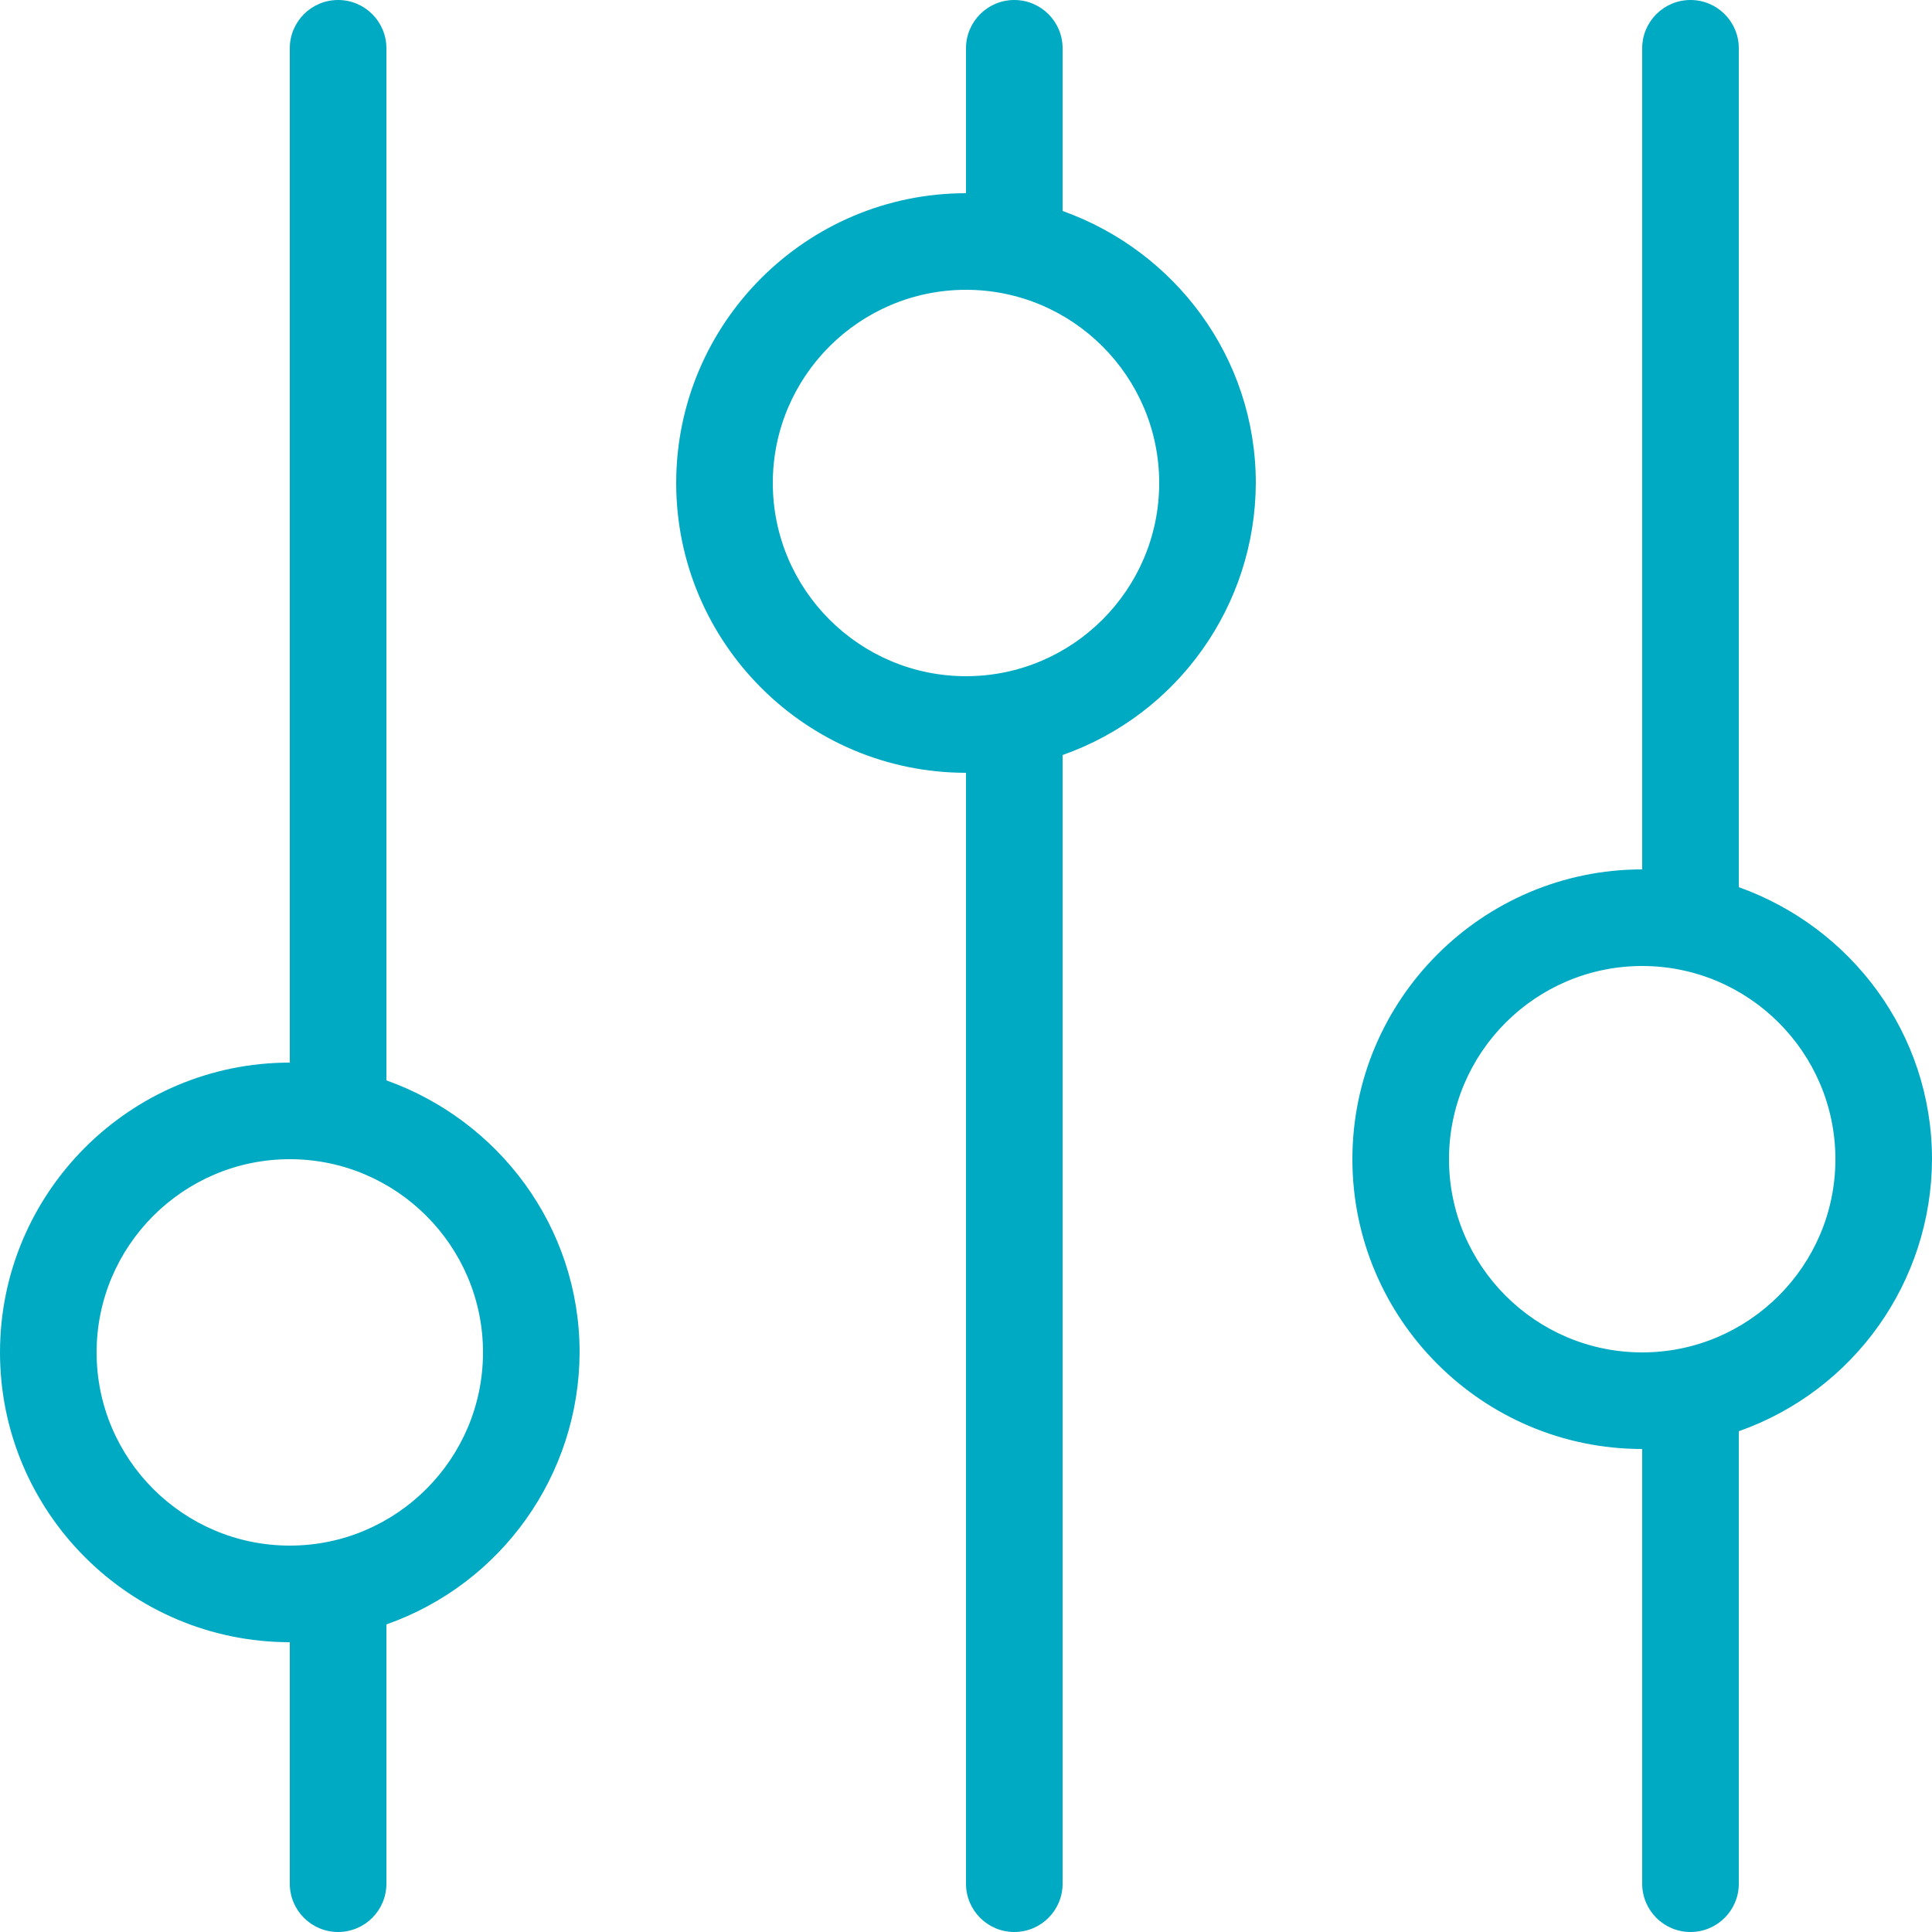
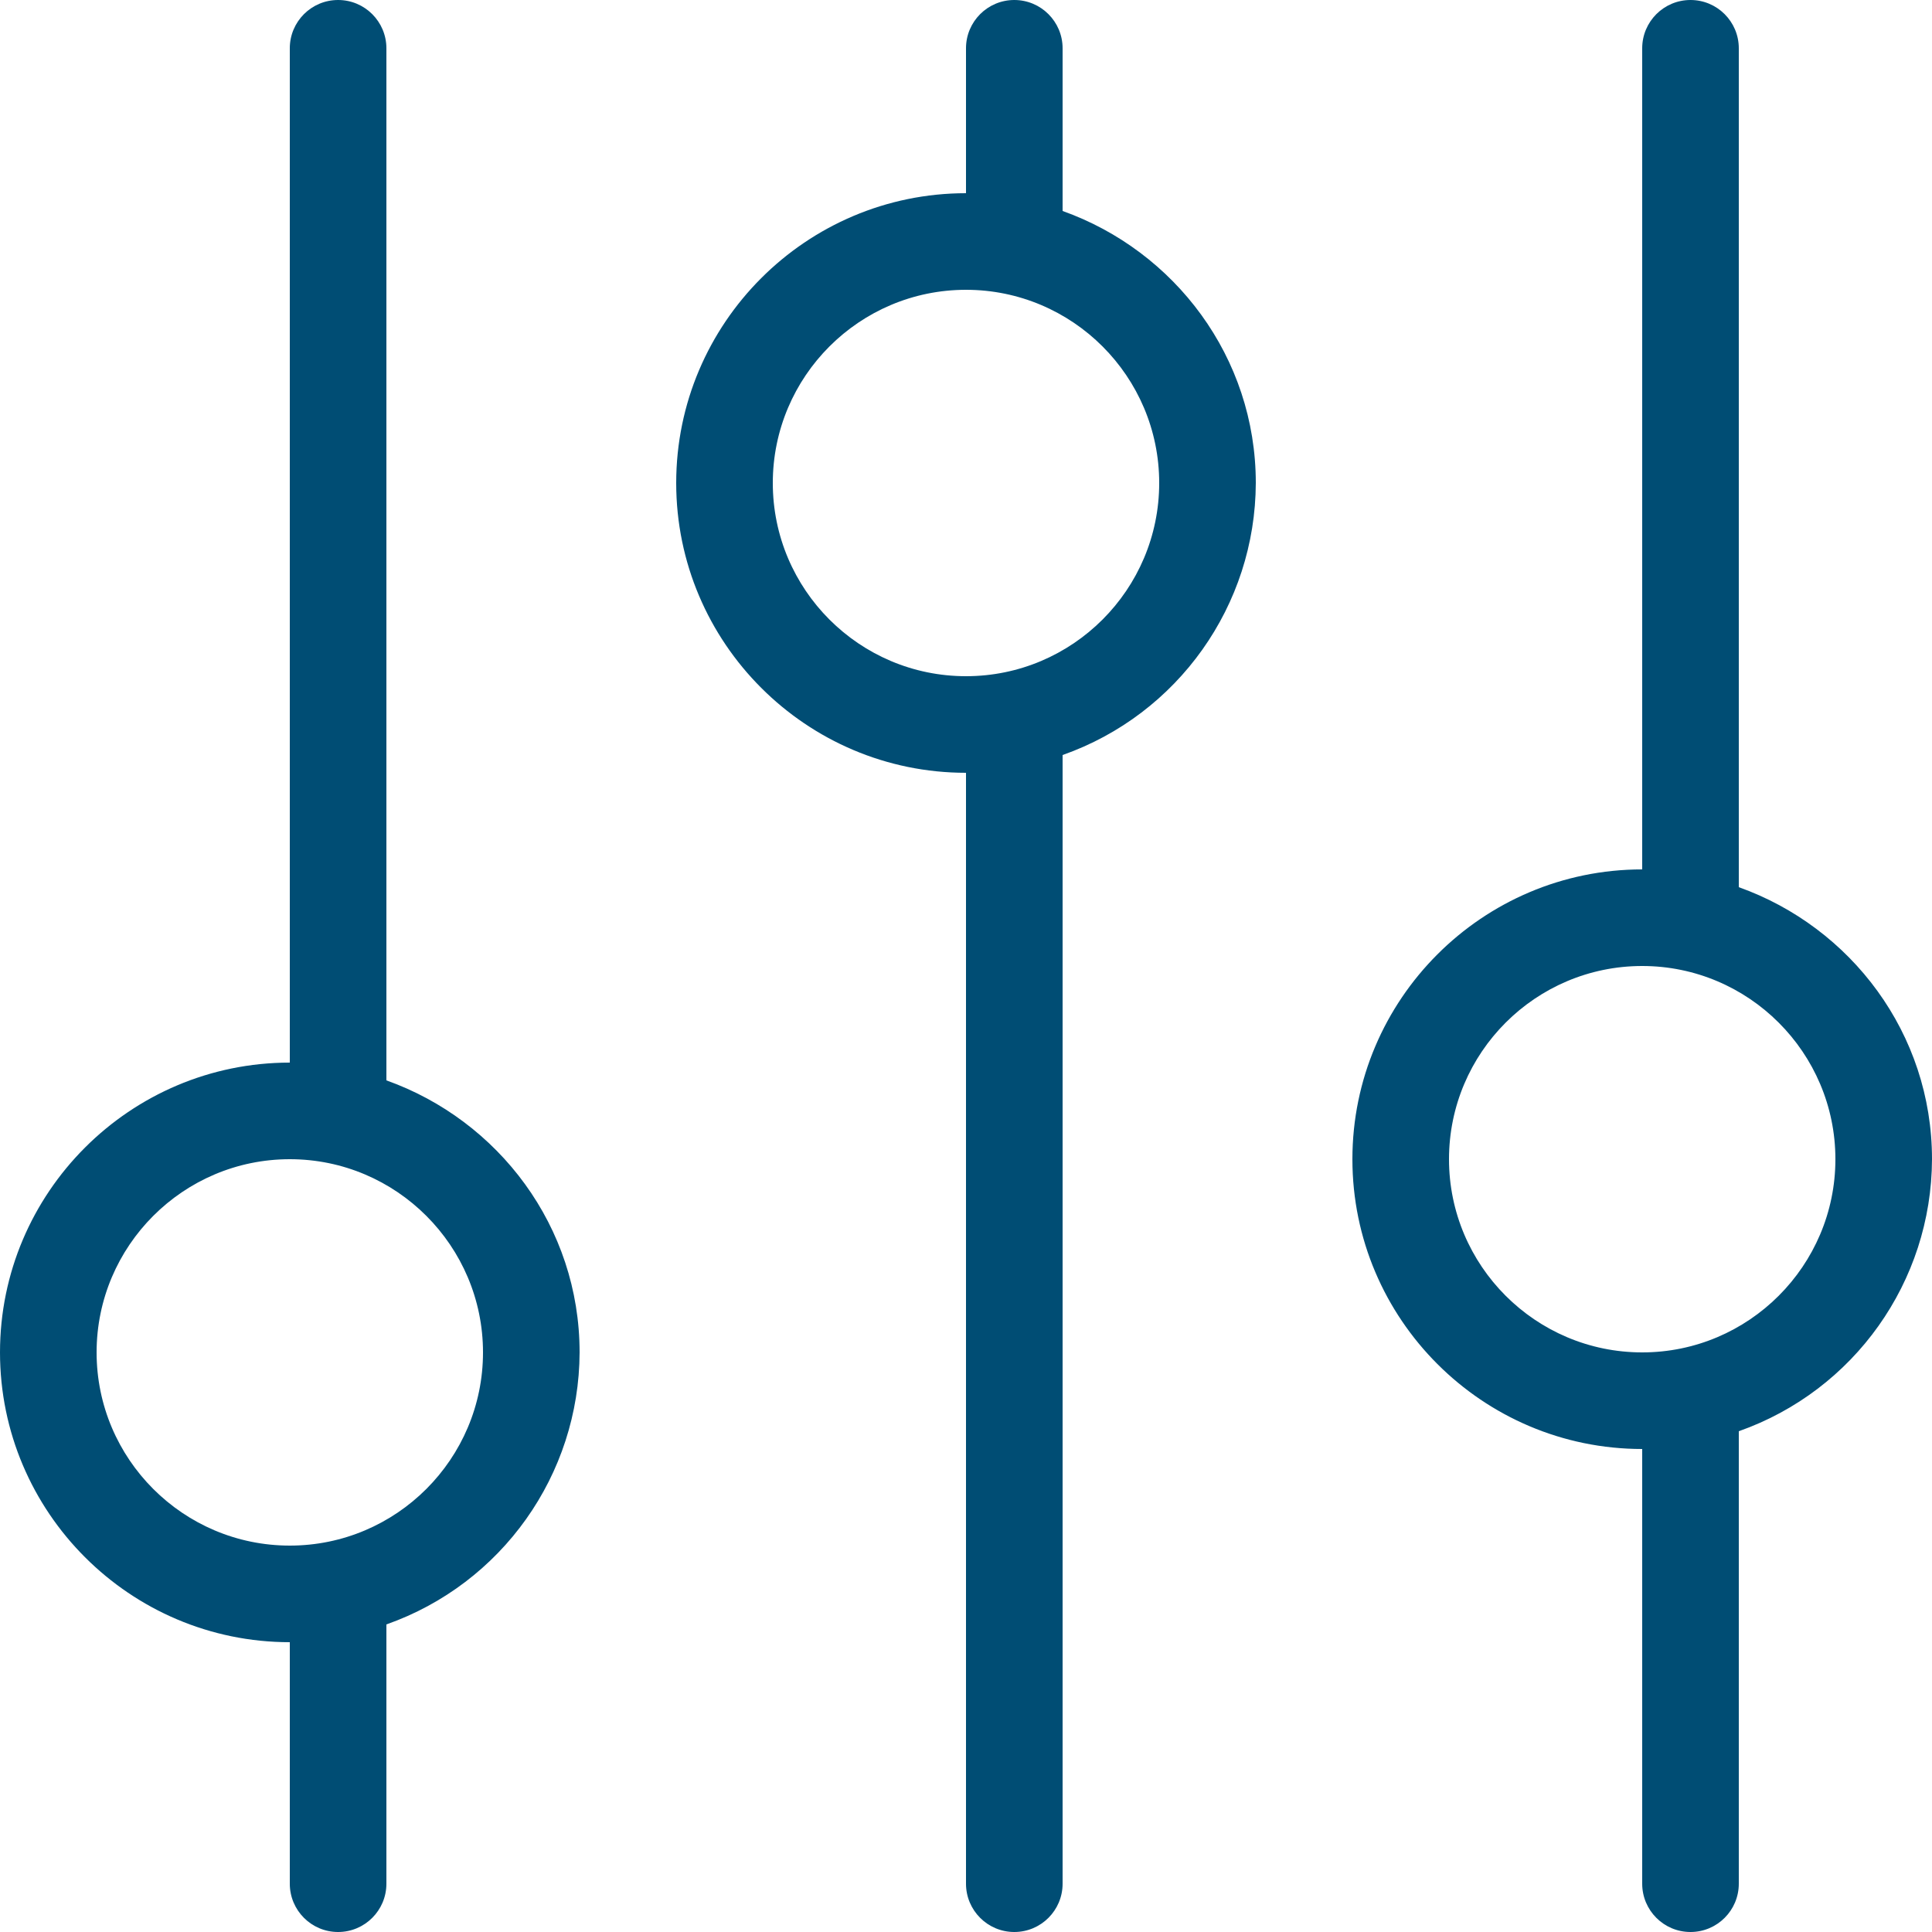
<svg xmlns="http://www.w3.org/2000/svg" width="20" height="20">
-   <path fill="#00AAC3" fill-rule="evenodd" d="M18 14.816V19.5a.5.5 0 0 1-1 0V15c-1.654 0-3-1.346-3-3s1.346-3 3-3V.5a.5.5 0 0 1 1 0v8.684c1.161.414 2 1.514 2 2.816a2.996 2.996 0 0 1-2 2.816zM17 10c-1.103 0-2 .897-2 2s.897 2 2 2c1.102 0 2-.897 2-2s-.898-2-2-2zm-6-2.184V19.5a.5.5 0 0 1-1 0V8C8.346 8 7 6.654 7 5s1.346-3 3-3V.5a.5.5 0 0 1 1 0v1.684c1.161.414 2 1.514 2 2.816a2.996 2.996 0 0 1-2 2.816zM10 3c-1.103 0-2 .897-2 2s.897 2 2 2 2-.897 2-2-.897-2-2-2zM4 16.816V19.5a.5.5 0 0 1-1 0V17c-1.654 0-3-1.346-3-3s1.346-3 3-3V.5a.5.5 0 0 1 1 0v10.684c1.161.414 2 1.514 2 2.816a2.996 2.996 0 0 1-2 2.816zM3 12c-1.103 0-2 .898-2 2 0 1.103.897 2 2 2s2-.897 2-2c0-1.102-.897-2-2-2z" />
+   <path fill="#004d74" fill-rule="evenodd" d="M18 14.816V19.5a.5.5 0 0 1-1 0V15c-1.654 0-3-1.346-3-3s1.346-3 3-3V.5a.5.5 0 0 1 1 0v8.684c1.161.414 2 1.514 2 2.816a2.996 2.996 0 0 1-2 2.816zM17 10c-1.103 0-2 .897-2 2s.897 2 2 2c1.102 0 2-.897 2-2s-.898-2-2-2zm-6-2.184V19.5a.5.5 0 0 1-1 0V8C8.346 8 7 6.654 7 5s1.346-3 3-3V.5a.5.5 0 0 1 1 0v1.684c1.161.414 2 1.514 2 2.816a2.996 2.996 0 0 1-2 2.816zM10 3c-1.103 0-2 .897-2 2s.897 2 2 2 2-.897 2-2-.897-2-2-2zM4 16.816V19.5a.5.5 0 0 1-1 0V17c-1.654 0-3-1.346-3-3s1.346-3 3-3V.5a.5.5 0 0 1 1 0v10.684c1.161.414 2 1.514 2 2.816a2.996 2.996 0 0 1-2 2.816zM3 12c-1.103 0-2 .898-2 2 0 1.103.897 2 2 2s2-.897 2-2c0-1.102-.897-2-2-2z" />
</svg>
